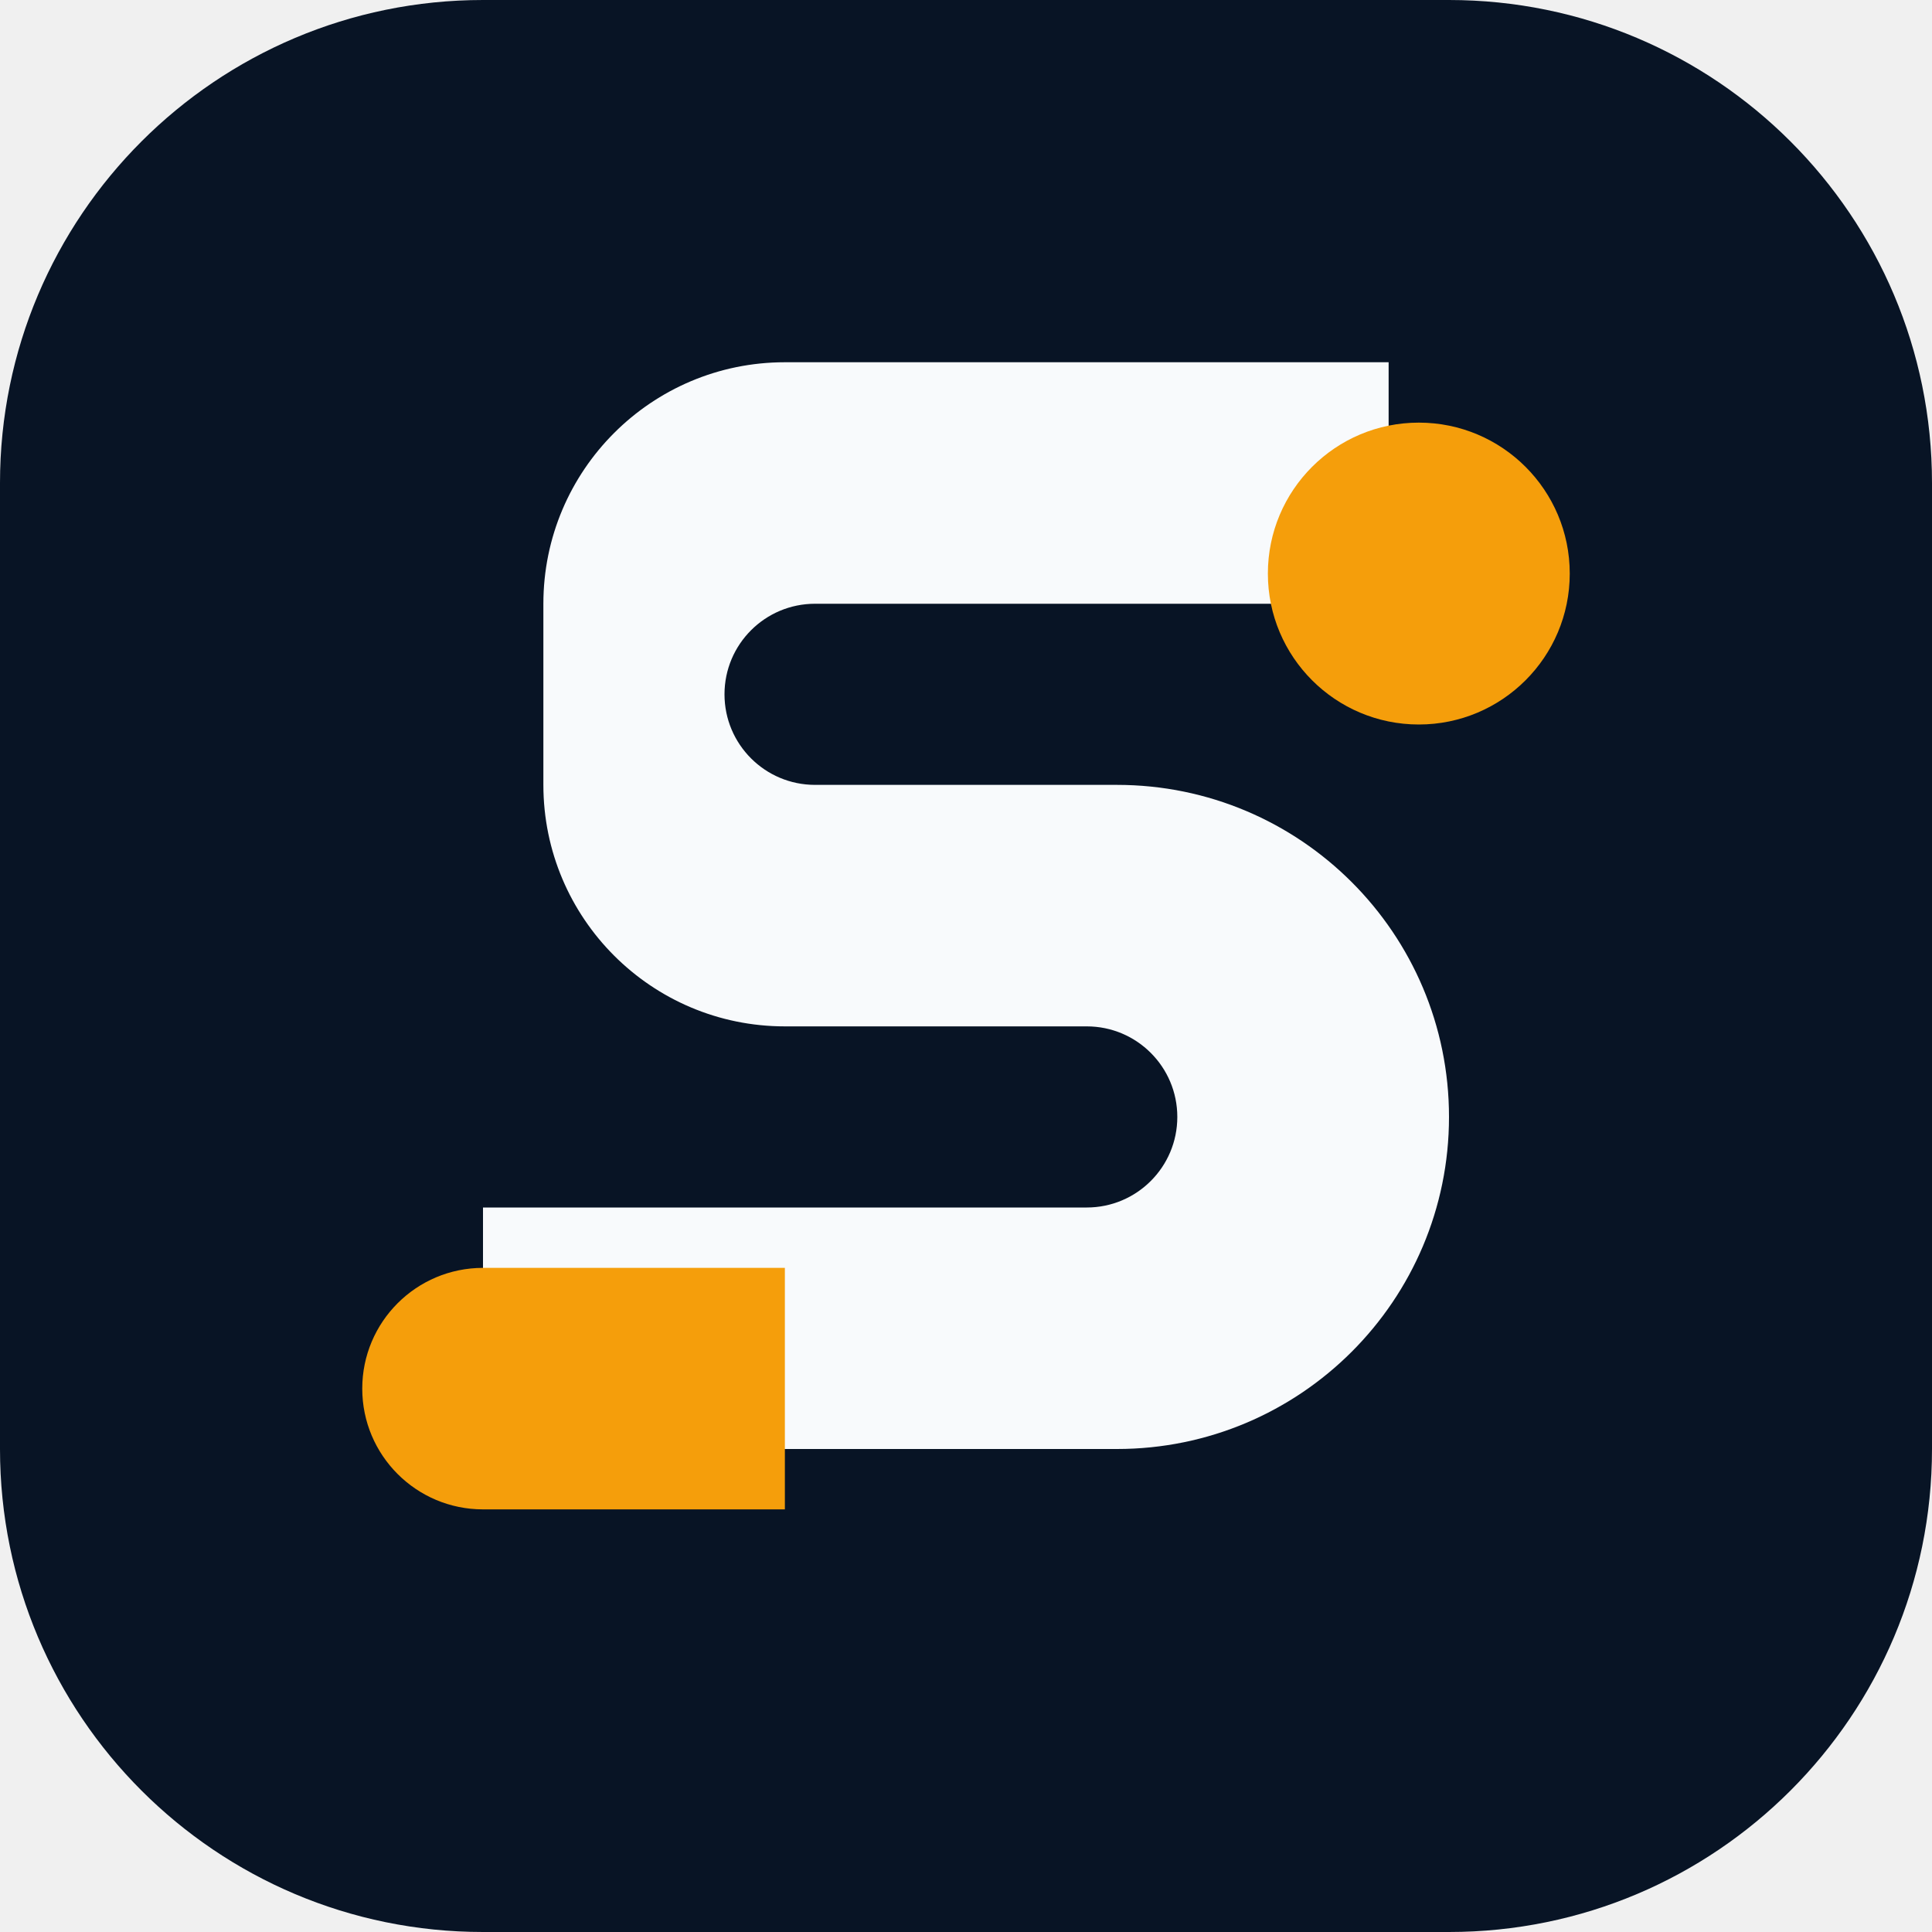
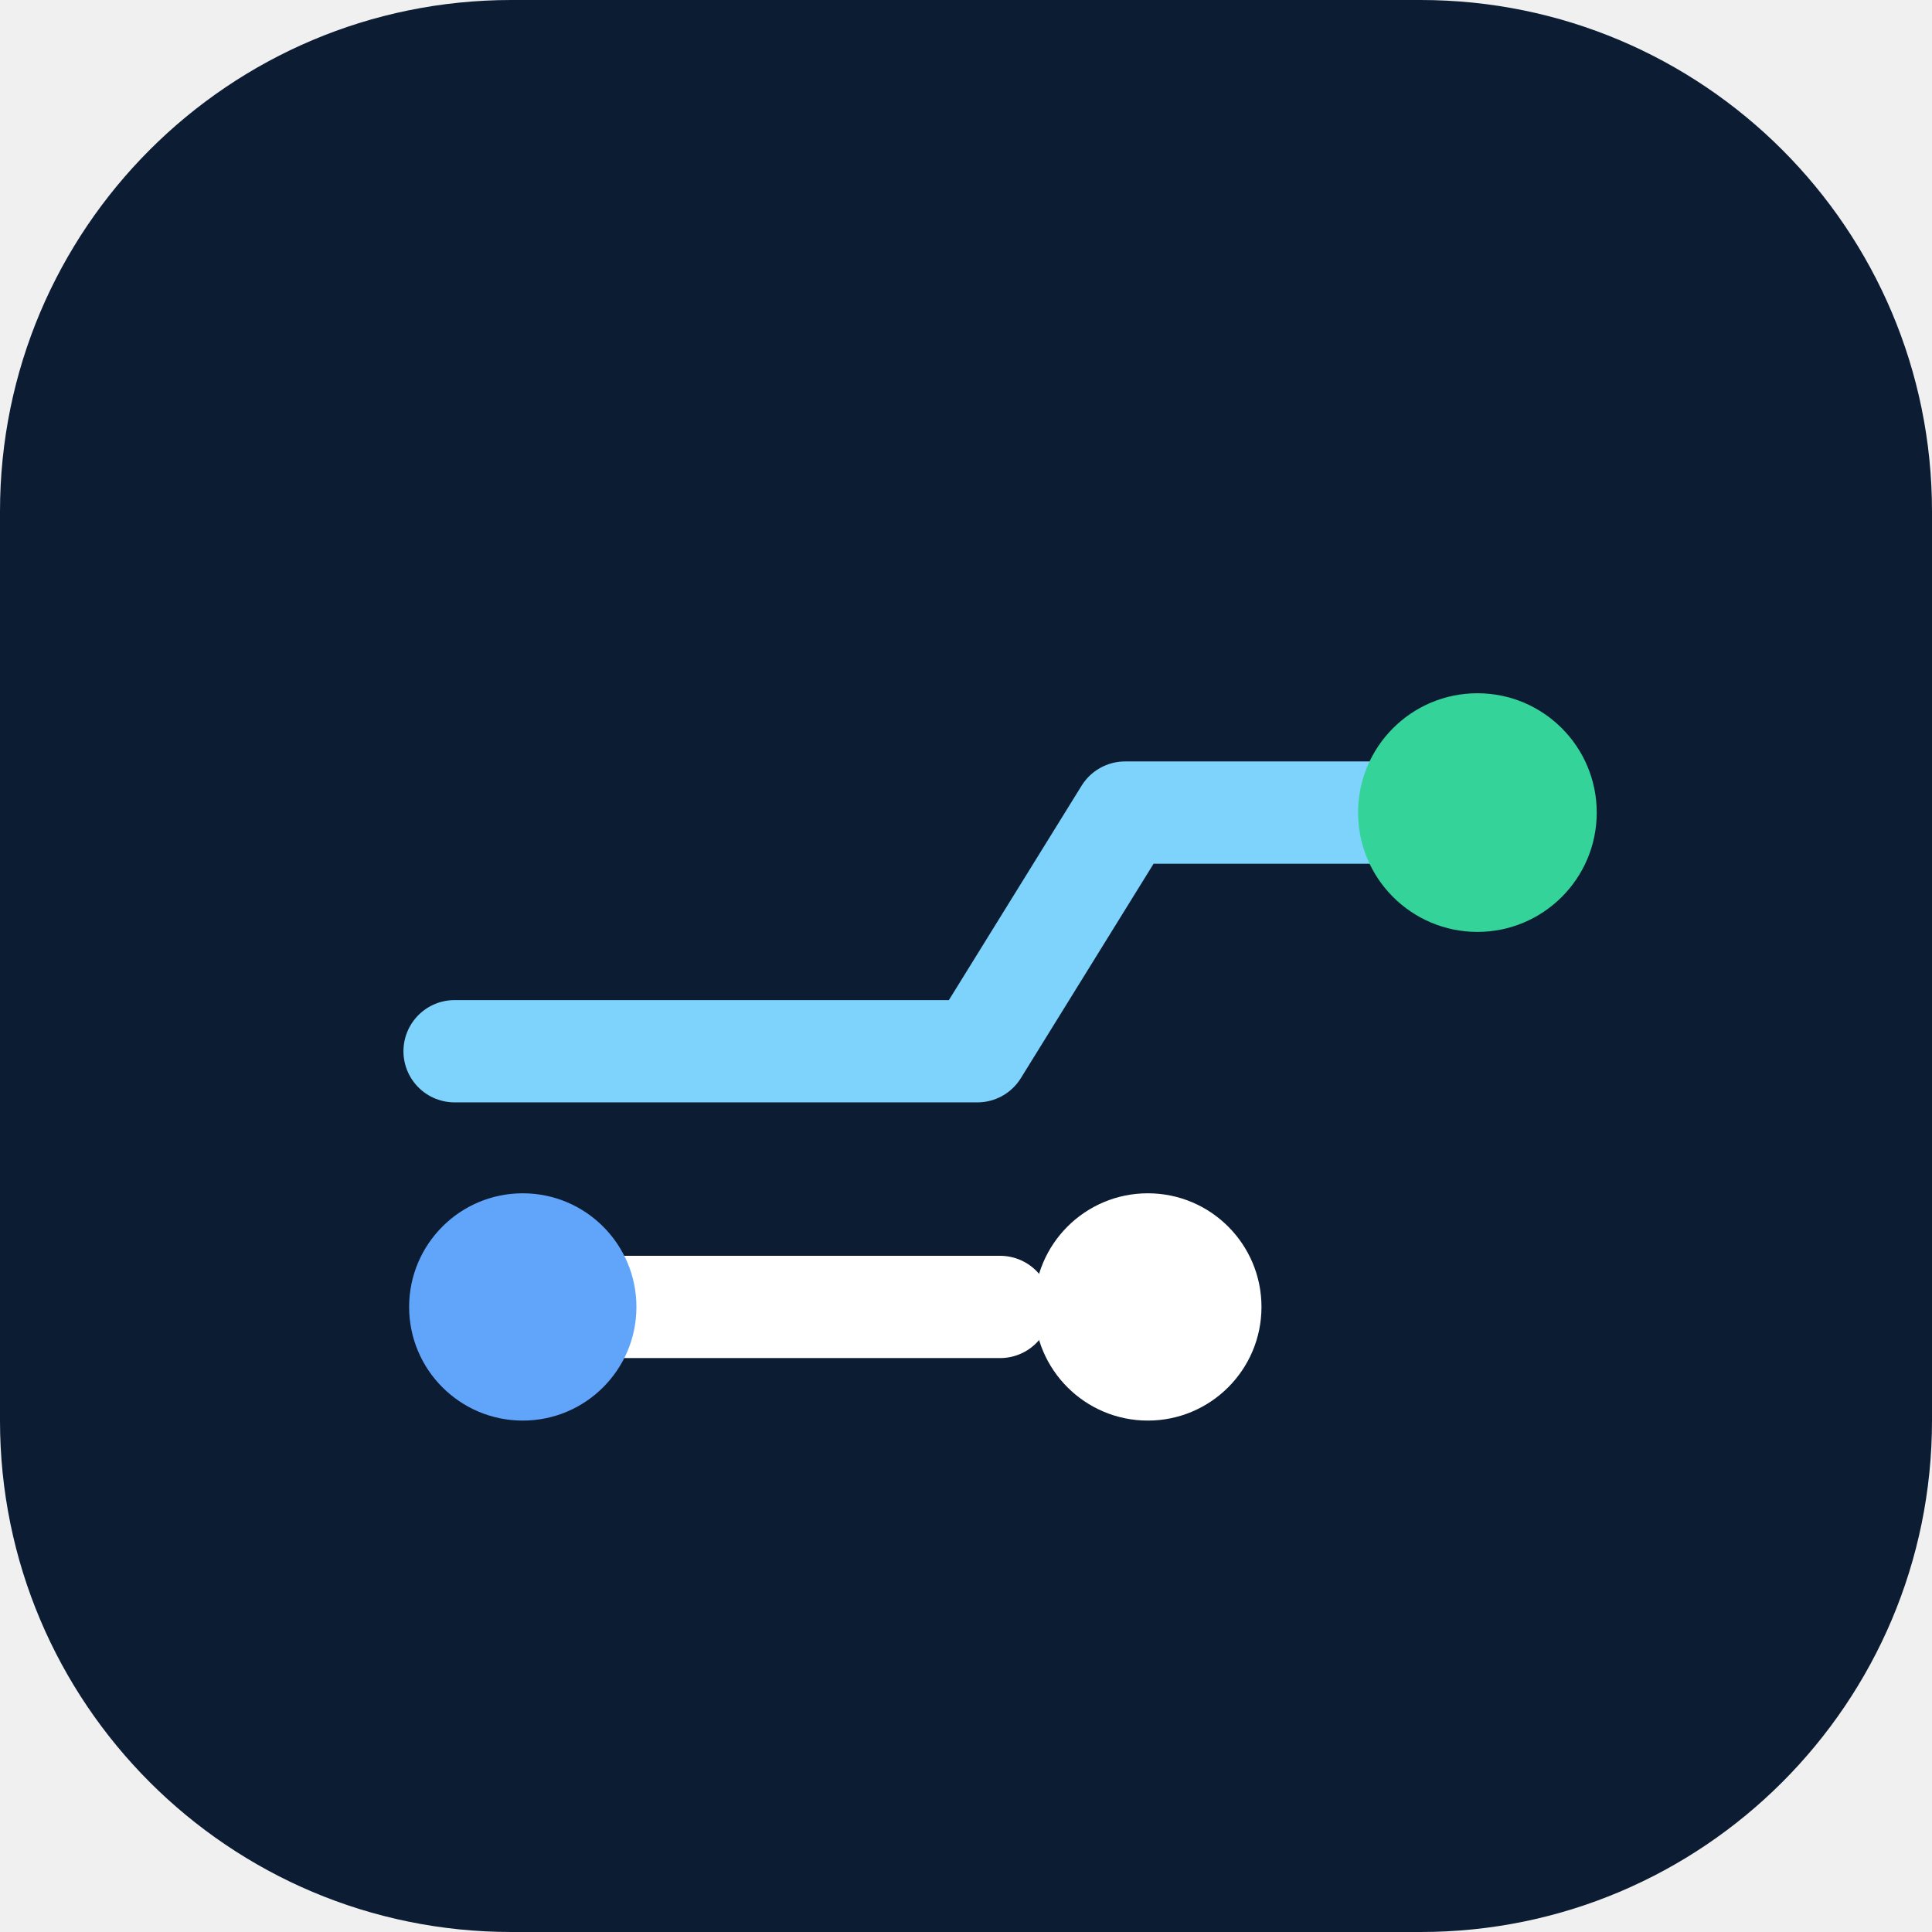
- <svg xmlns="http://www.w3.org/2000/svg" viewBox="0 0 64 64" role="img" aria-labelledby="title desc">
-   <rect width="64" height="64" rx="16" fill="#081425" />
-   <path d="M18 20C18 15.582 21.582 12 26 12H46V20H27C25.343 20 24 21.343 24 23C24 24.657 25.343 26 27 26H37C43.075 26 48 30.925 48 37C48 43.075 43.075 48 37 48H16V40H36C37.657 40 39 38.657 39 37C39 35.343 37.657 34 36 34H26C21.582 34 18 30.418 18 26V20Z" fill="#F8FAFC" />
-   <path d="M47 14C49.761 14 52 16.239 52 19C52 21.761 49.761 24 47 24C44.239 24 42 21.761 42 19C42 16.239 44.239 14 47 14Z" fill="#F59E0B" />
-   <path d="M12 46C12 43.791 13.791 42 16 42H26V50H16C13.791 50 12 48.209 12 46Z" fill="#F59E0B" />
+ <svg xmlns="http://www.w3.org/2000/svg" viewBox="0 0 34 34" role="img" aria-labelledby="title desc">
+   <rect width="34" height="34" rx="9" fill="#0c1c33" />
+   <path d="M8 18.5h9.2l2.6-4.2H26" fill="none" stroke="#7dd3fc" stroke-width="1.8" stroke-linecap="round" stroke-linejoin="round" />
+   <circle cx="26" cy="14.3" r="2.1" fill="#34d399" />
+   <path d="M9.2 23h8.4" fill="none" stroke="#ffffff" stroke-width="1.8" stroke-linecap="round" />
+   <circle cx="9.2" cy="23" r="2" fill="#60a5fa" />
+   <circle cx="20.2" cy="23" r="2" fill="#ffffff" />
</svg>
